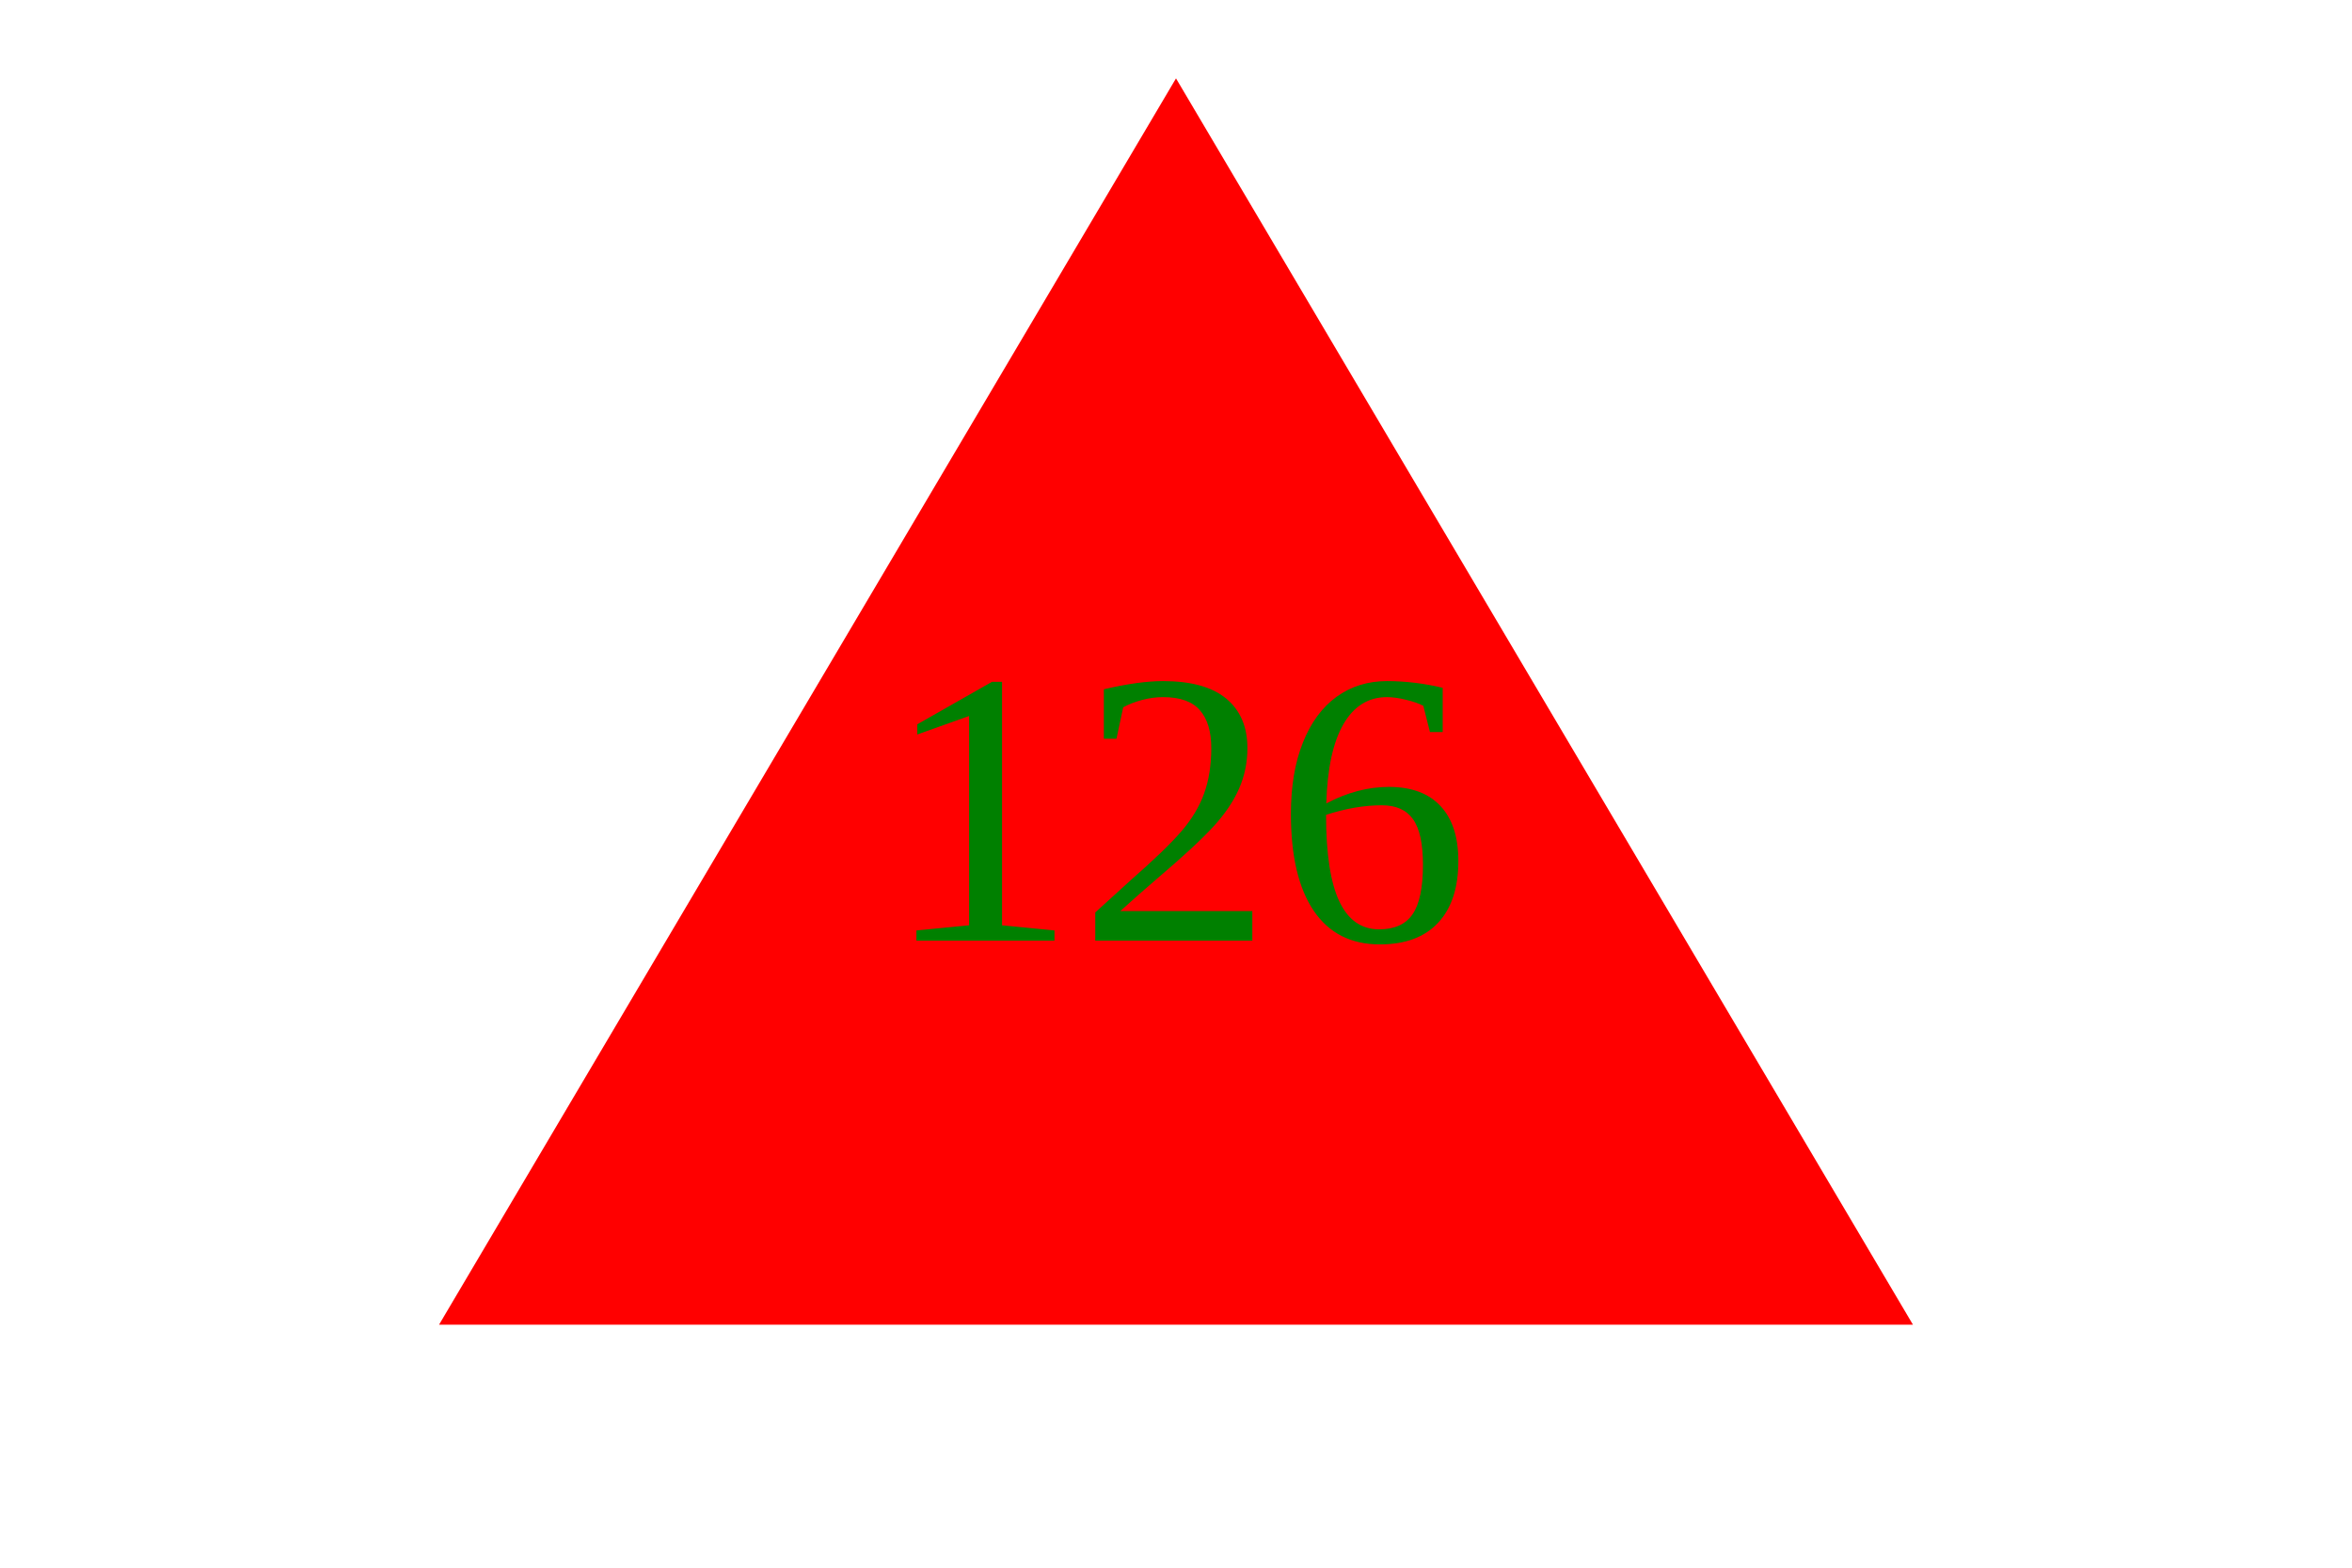
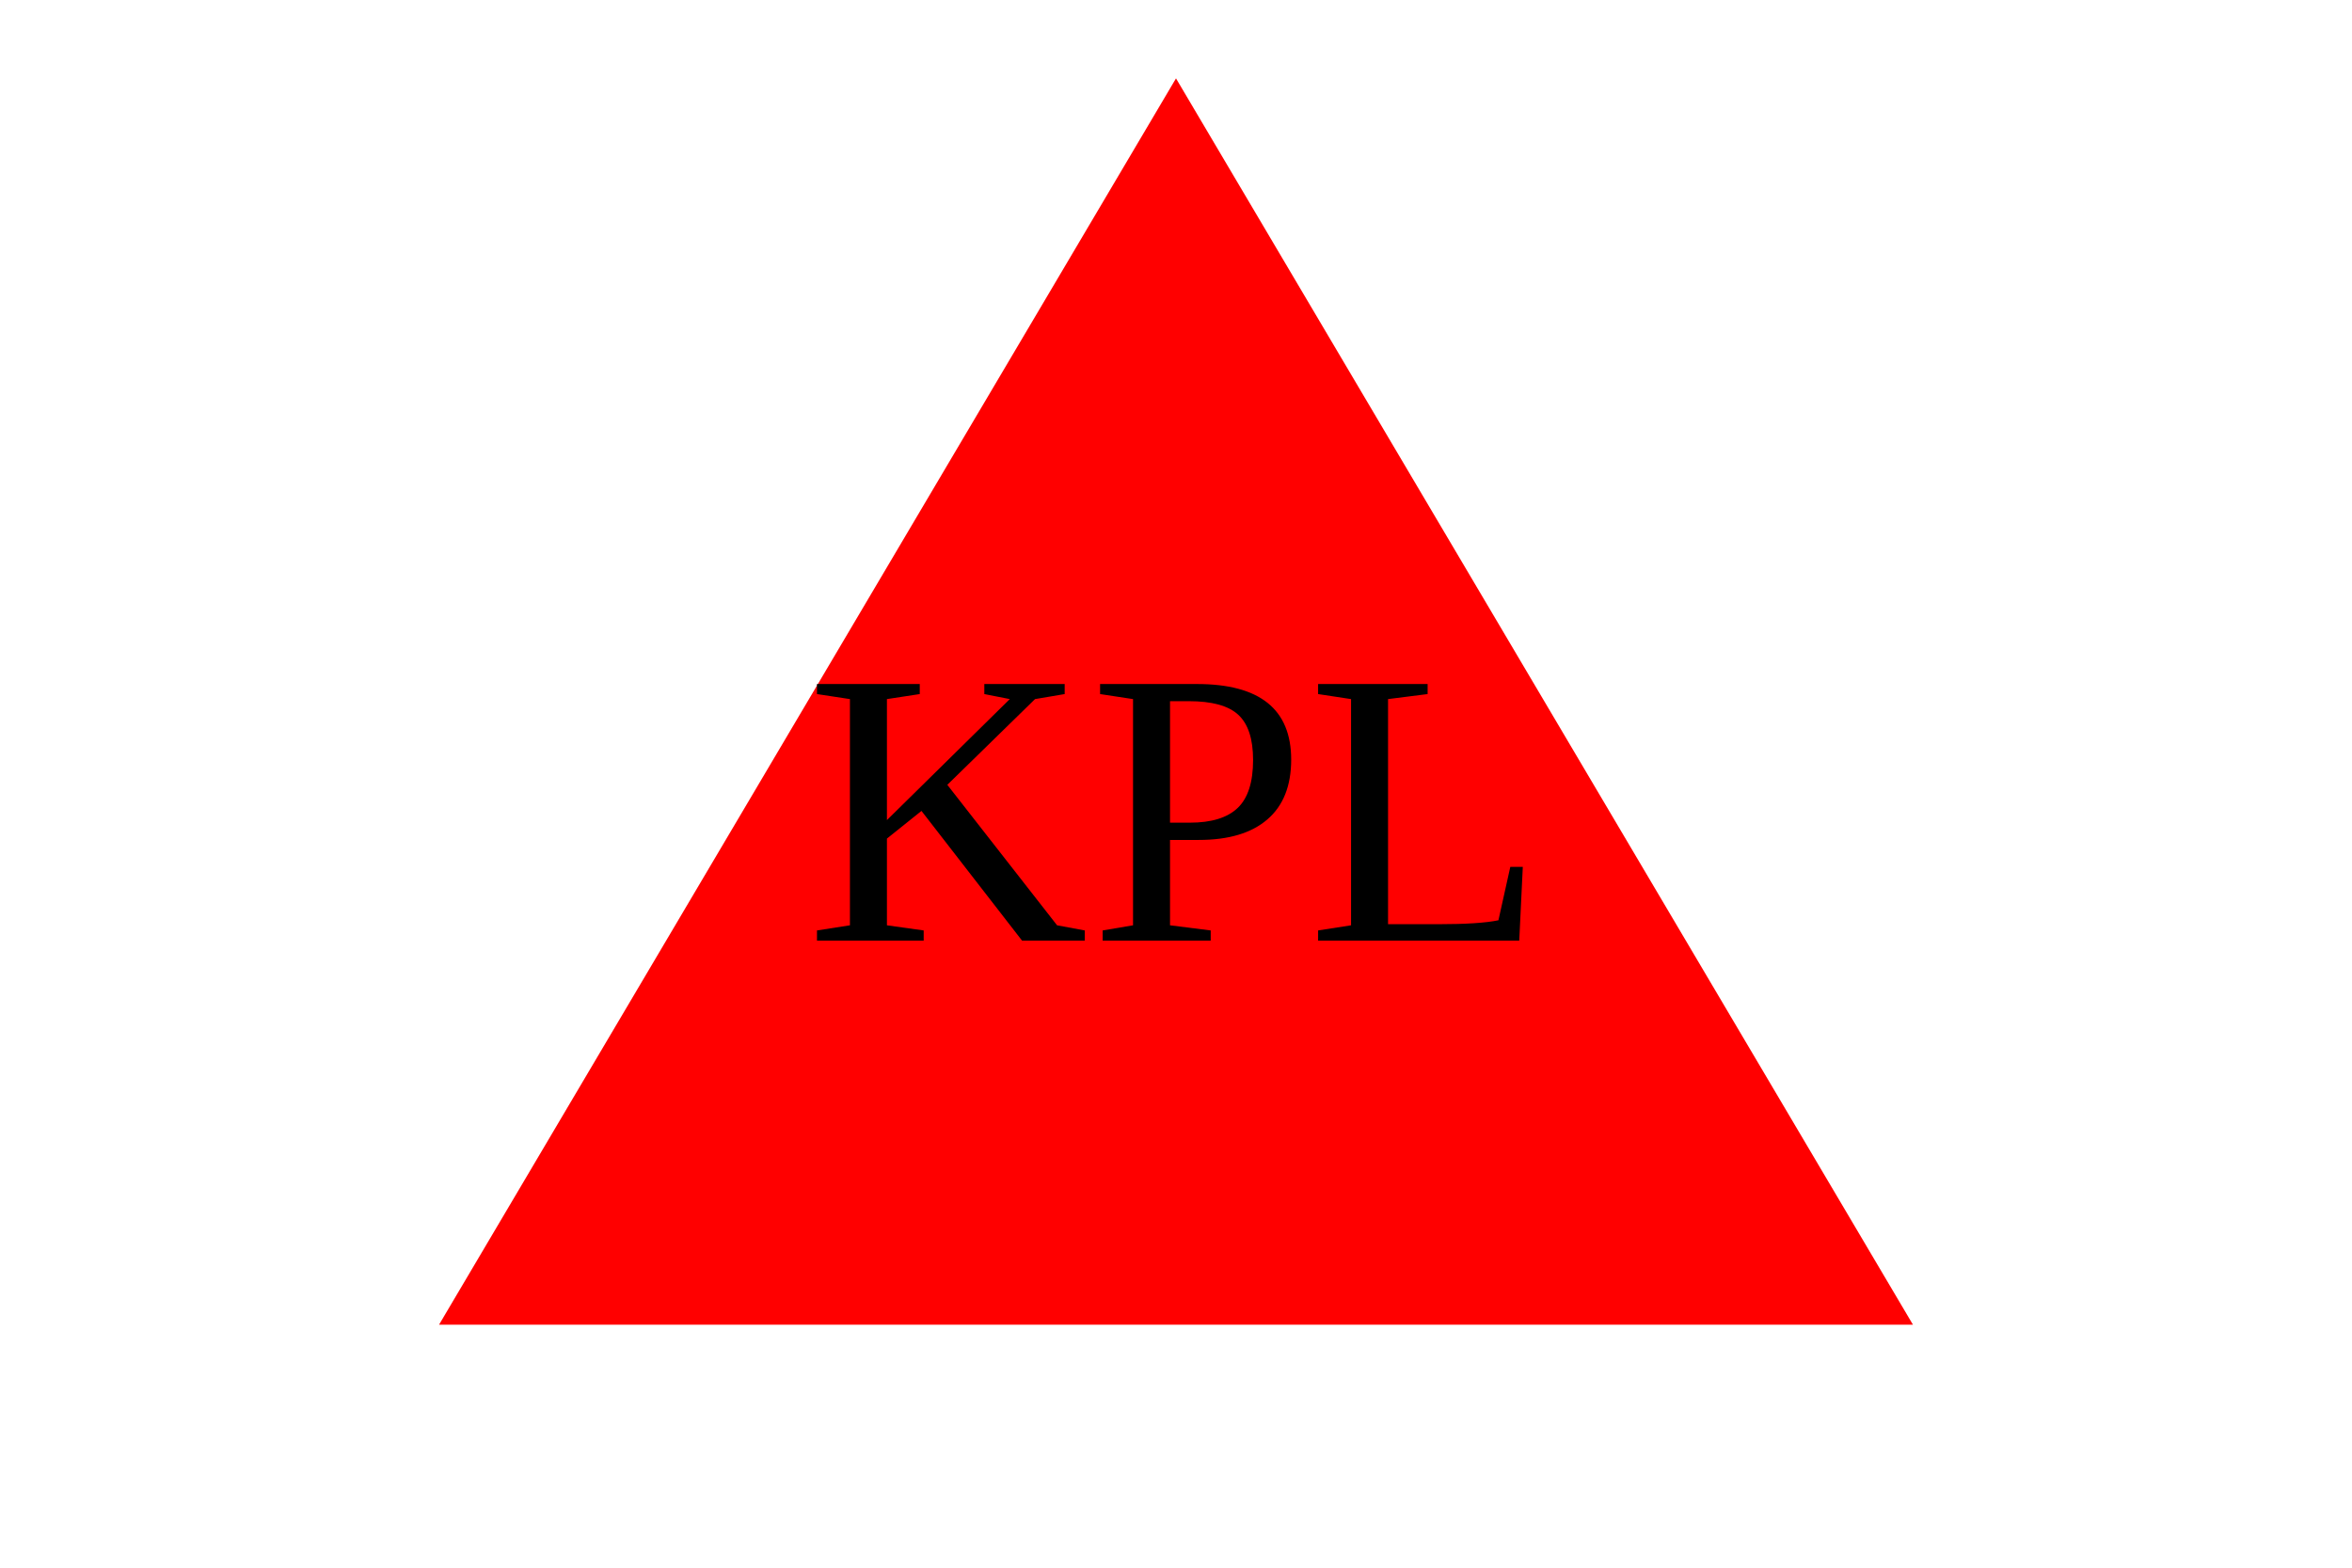
<svg xmlns="http://www.w3.org/2000/svg" width="300" height="200" version="1.1">
  <polygon points="150, 10 244, 169 56, 169" fill="red" />
-   <text x="150" y="120" fill="green" font-size="50" text-anchor="middle">126</text>
+   <text x="150" y="120" fill="#000000" font-size="50" text-anchor="middle">KPL</text>
</svg>
